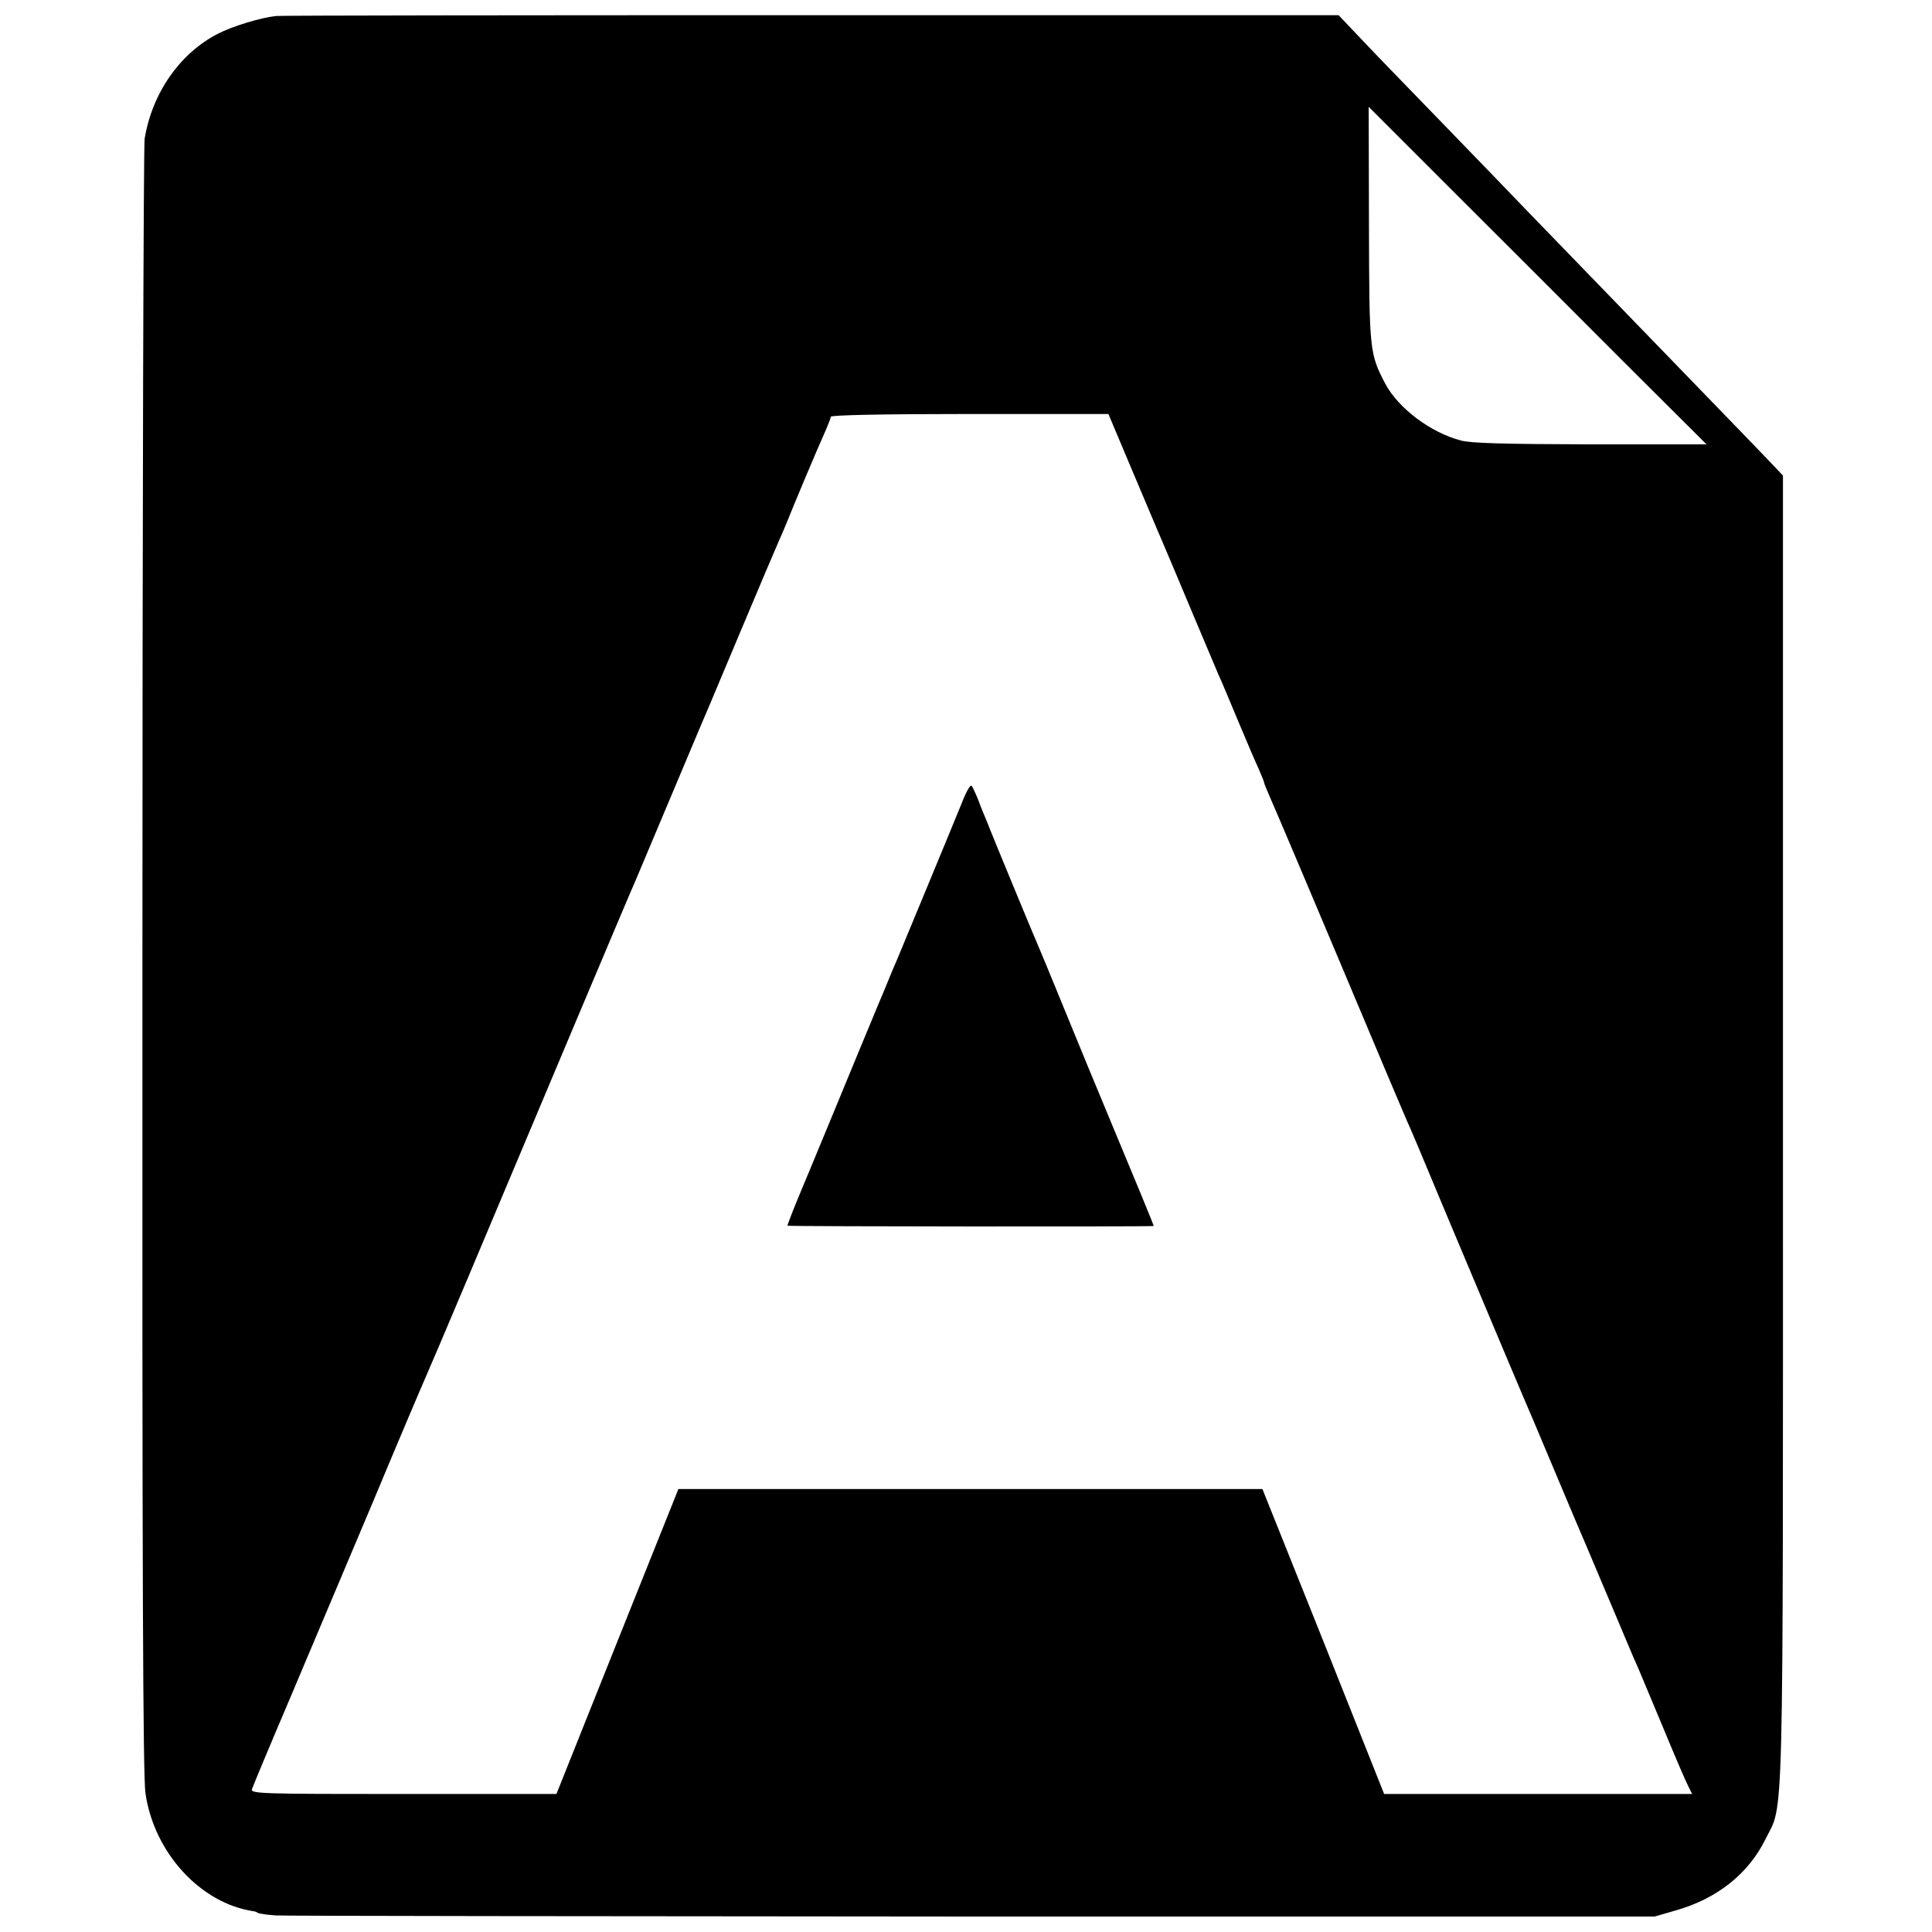
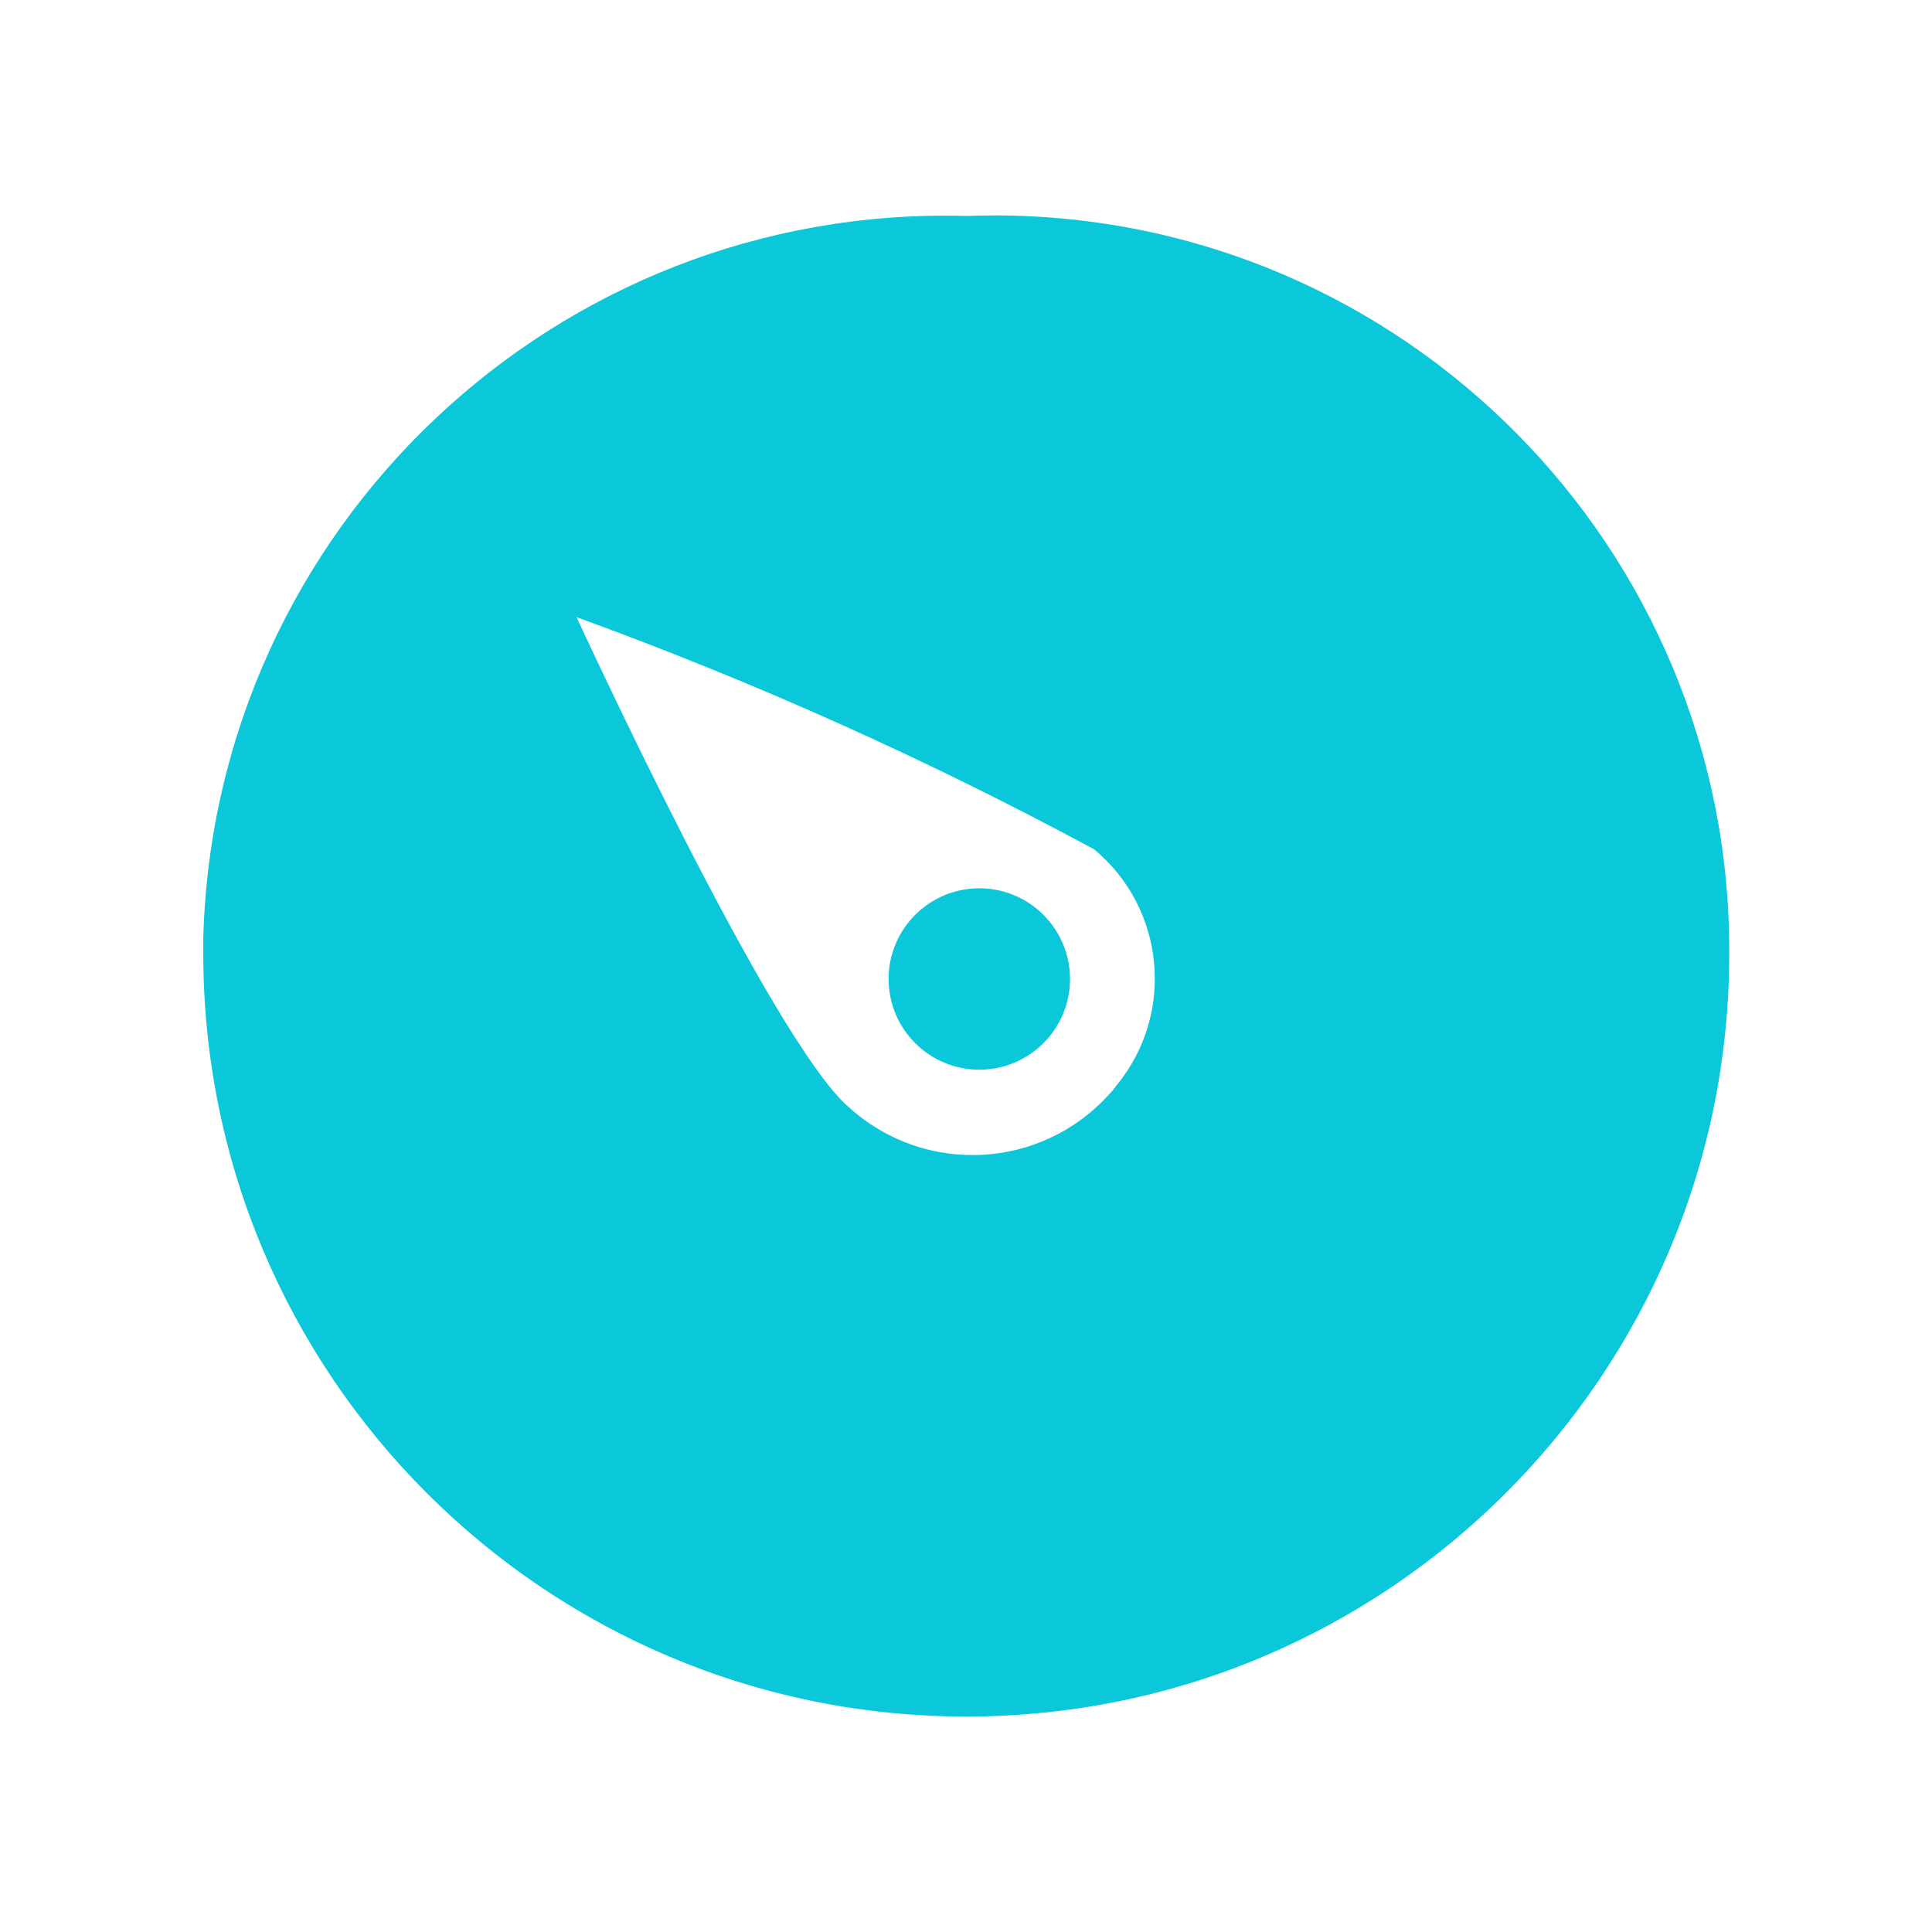
- <svg xmlns="http://www.w3.org/2000/svg" version="1.0" width="700pt" height="700pt" viewBox="0 0 700 700" preserveAspectRatio="xMidYMid meet">
-   <g transform="translate(0,700) scale(0.1,-0.1)" fill="#000000" stroke="none">
-     <path d="M1000 6942 c-56 -6 -158 -37 -212 -65 -137 -71 -237 -215 -264 -380 -4 -23 -8 -1362 -8 -2976 -1 -2256 2 -2953 11 -3018 31 -216 200 -400 393 -428 3 0 10 -3 15 -6 6 -3 35 -7 65 -9 30 -2 1167 -3 2525 -4 l2470 0 76 22 c149 42 263 132 325 257 68 138 64 -37 64 2576 l0 2366 -56 59 c-31 32 -120 125 -198 205 -159 164 -551 569 -670 692 -43 45 -182 189 -310 321 -127 131 -264 272 -303 314 l-73 77 -1912 0 c-1052 0 -1924 -1 -1938 -3z m4879 -1249 l304 -303 -420 0 c-317 1 -432 4 -470 14 -110 29 -227 117 -274 206 -57 109 -58 118 -59 578 l-1 425 308 -308 c169 -169 445 -444 612 -612z m-1780 -390 c93 -220 105 -249 125 -295 8 -18 51 -121 96 -228 45 -107 88 -208 95 -225 8 -16 39 -91 70 -165 31 -74 65 -154 76 -177 10 -23 19 -45 19 -48 0 -3 9 -25 19 -48 16 -35 161 -377 428 -1012 30 -71 61 -143 68 -160 8 -16 68 -158 133 -315 157 -374 310 -737 327 -775 7 -16 43 -102 80 -190 72 -171 84 -200 108 -255 8 -19 34 -80 57 -135 23 -55 48 -113 55 -130 7 -16 25 -59 40 -95 15 -36 33 -78 41 -95 7 -16 47 -113 90 -215 42 -102 83 -197 91 -212 l14 -28 -558 0 -558 0 -220 553 -221 552 -1058 0 -1058 0 -221 -552 -221 -553 -554 0 c-523 0 -554 1 -549 18 3 9 64 156 137 327 72 171 208 492 302 715 93 223 178 423 188 445 10 22 78 182 151 355 274 651 593 1409 614 1455 7 17 61 145 120 285 59 140 113 269 120 285 8 17 68 161 135 320 67 160 131 310 142 335 11 24 24 56 30 70 17 44 109 263 134 318 13 29 24 57 24 62 0 6 184 10 503 10 l503 0 83 -197z" />
-     <path d="M3487 4096 c-29 -72 -223 -540 -236 -571 -5 -11 -26 -60 -46 -110 -21 -49 -43 -103 -50 -120 -7 -16 -61 -147 -120 -290 -59 -143 -125 -302 -146 -352 -21 -51 -37 -94 -36 -94 5 -3 1327 -4 1327 -1 0 4 -41 104 -238 577 -41 99 -94 230 -119 290 -25 61 -51 124 -58 140 -19 43 -175 421 -180 435 -1 3 -6 16 -12 30 -6 14 -19 45 -28 70 -10 25 -21 49 -25 53 -4 5 -19 -21 -33 -57z" />
-   </g>
+ <svg xmlns="http://www.w3.org/2000/svg" id="Layer_1" data-name="Layer 1" viewBox="0 0 180 180">
+   <defs>
+     <style>.cls-1{fill:#0ac7d9;}</style>
+   </defs>
+   <path class="cls-1" d="M90,20.12A69.17,69.17,0,0,0,18.94,87.35q0,.75,0,1.49h0a71.08,71.08,0,1,0,142.17,0h0A68.49,68.49,0,0,0,92.87,20.07Q91.43,20.07,90,20.12ZM103.29,102a17.12,17.12,0,0,1-24.11,1.24c-7.21-6-25.46-45.74-25.46-45.74a362.74,362.74,0,0,1,48.22,21.63,15.66,15.66,0,0,1,2.08,22Q103.67,101.62,103.29,102Z" />
+   <circle class="cls-1" cx="91.24" cy="91.21" r="8.45" />
</svg>
